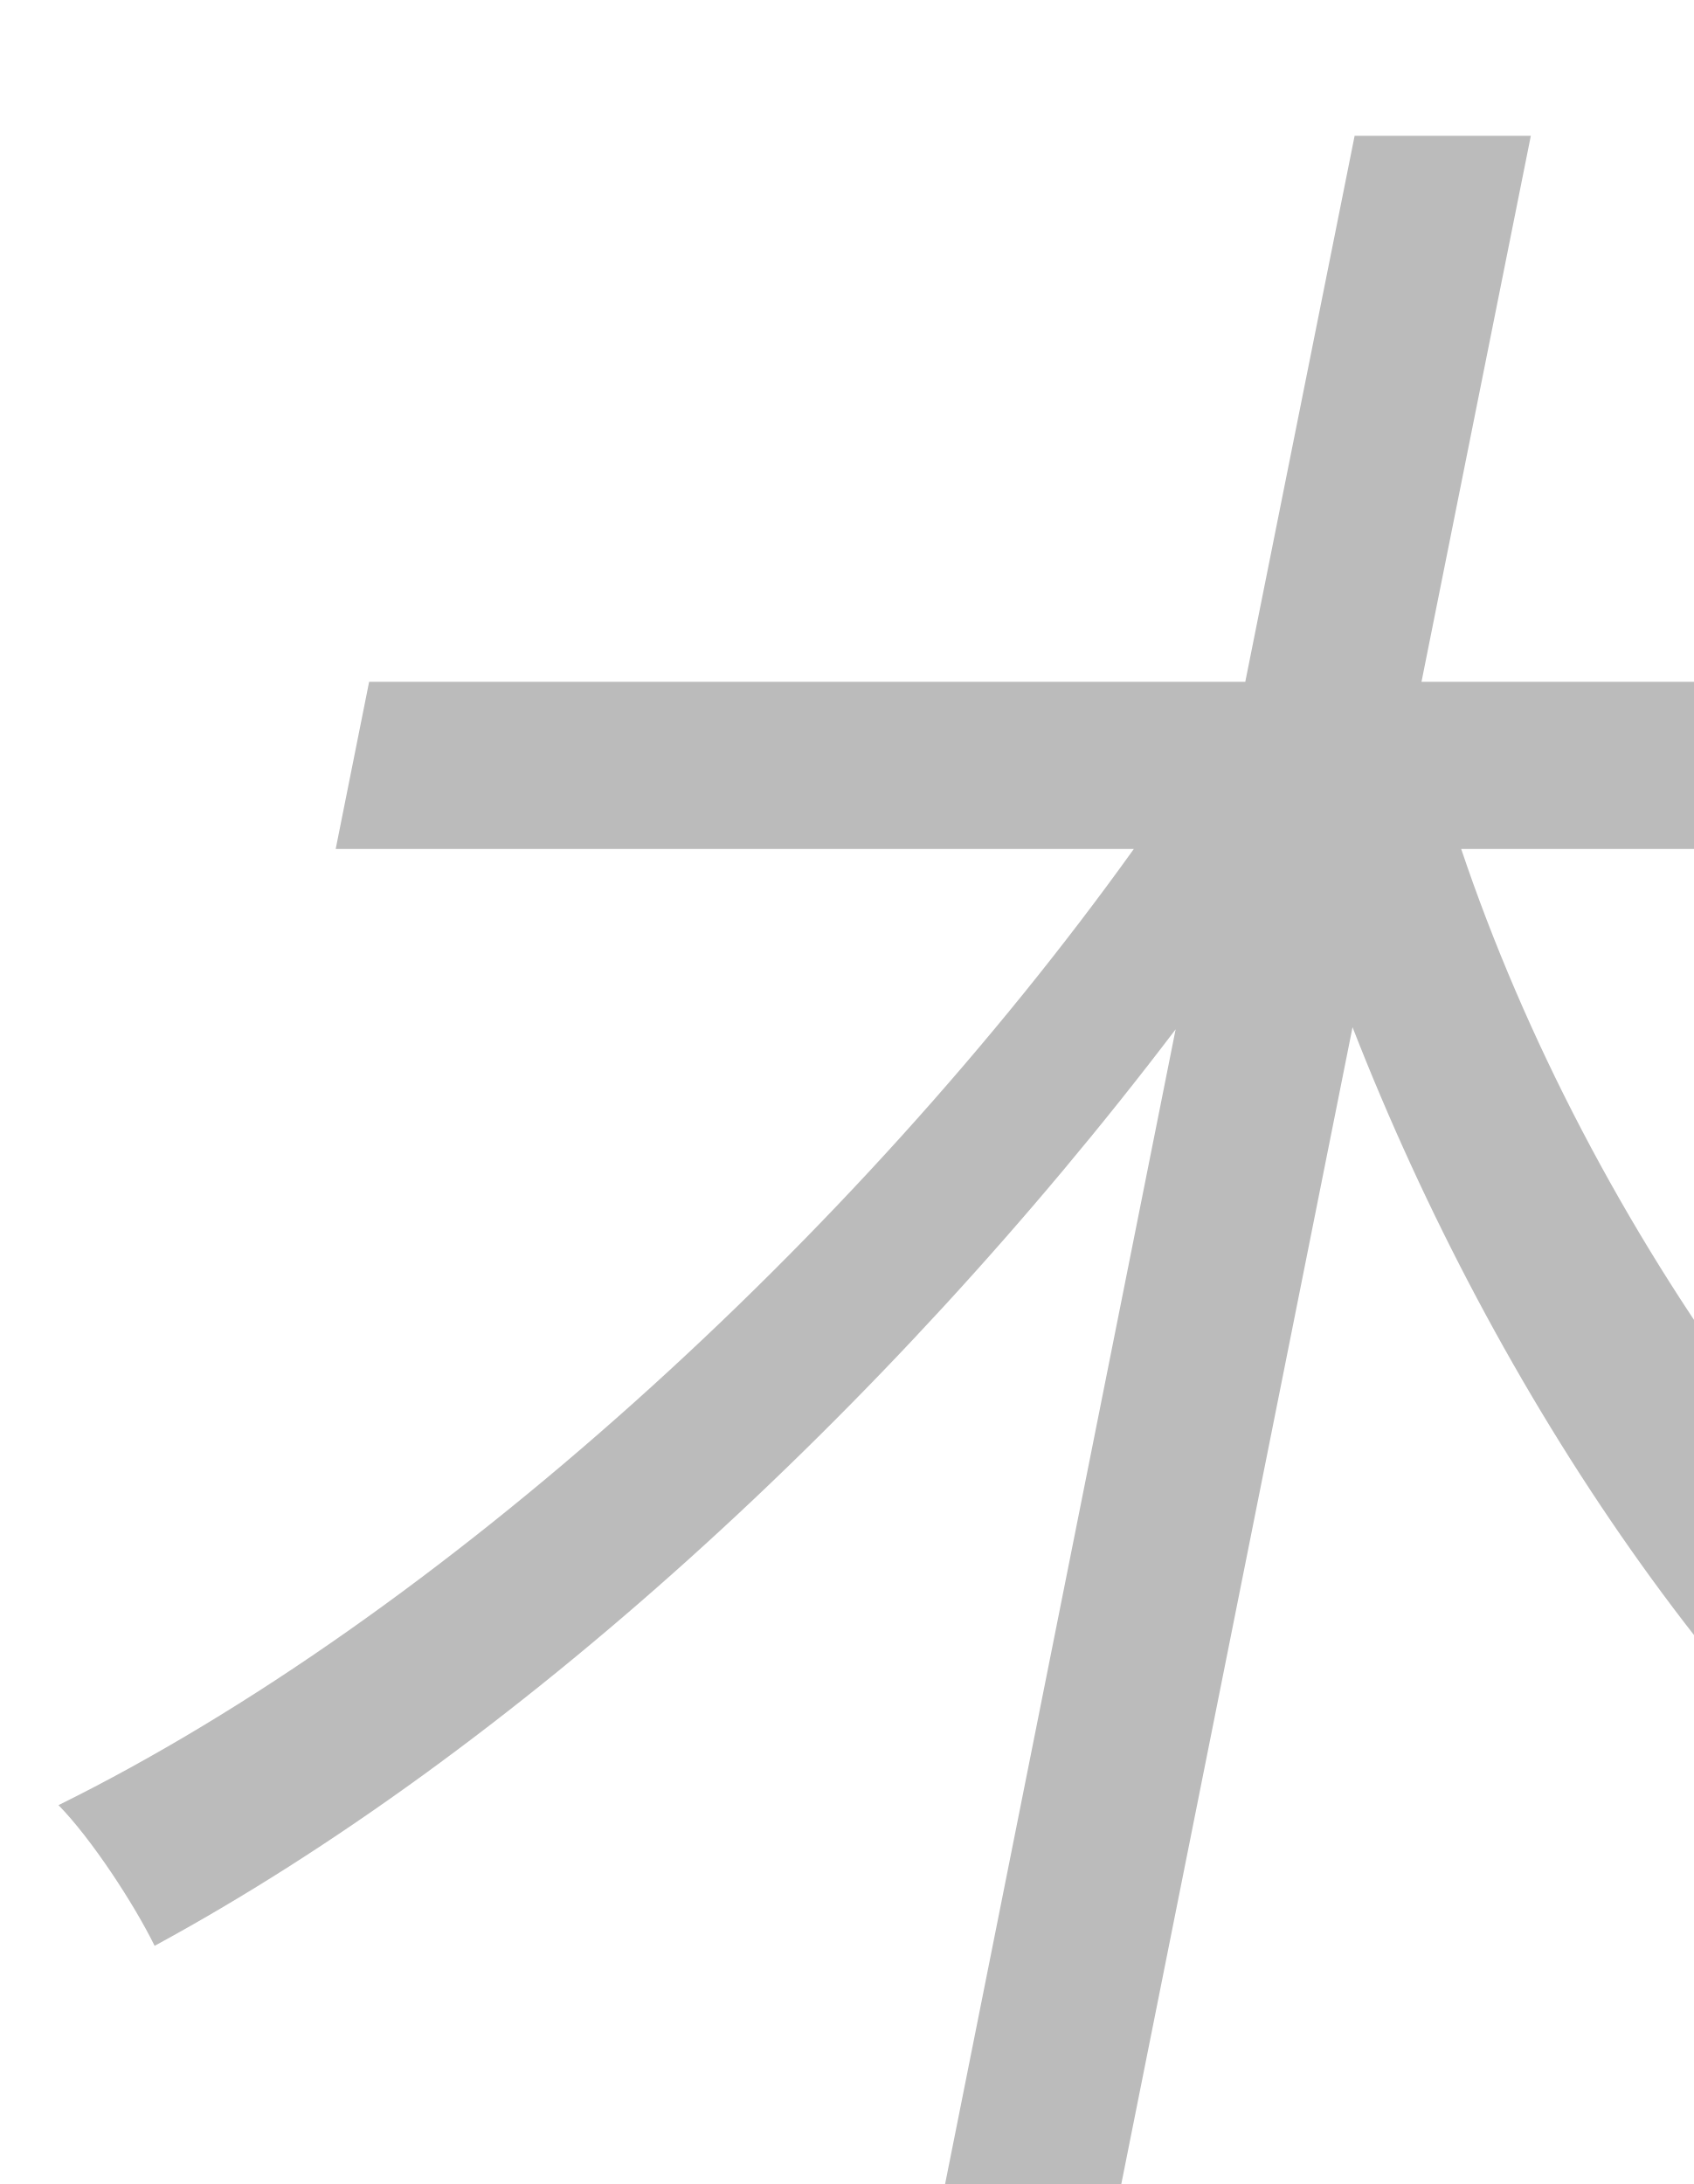
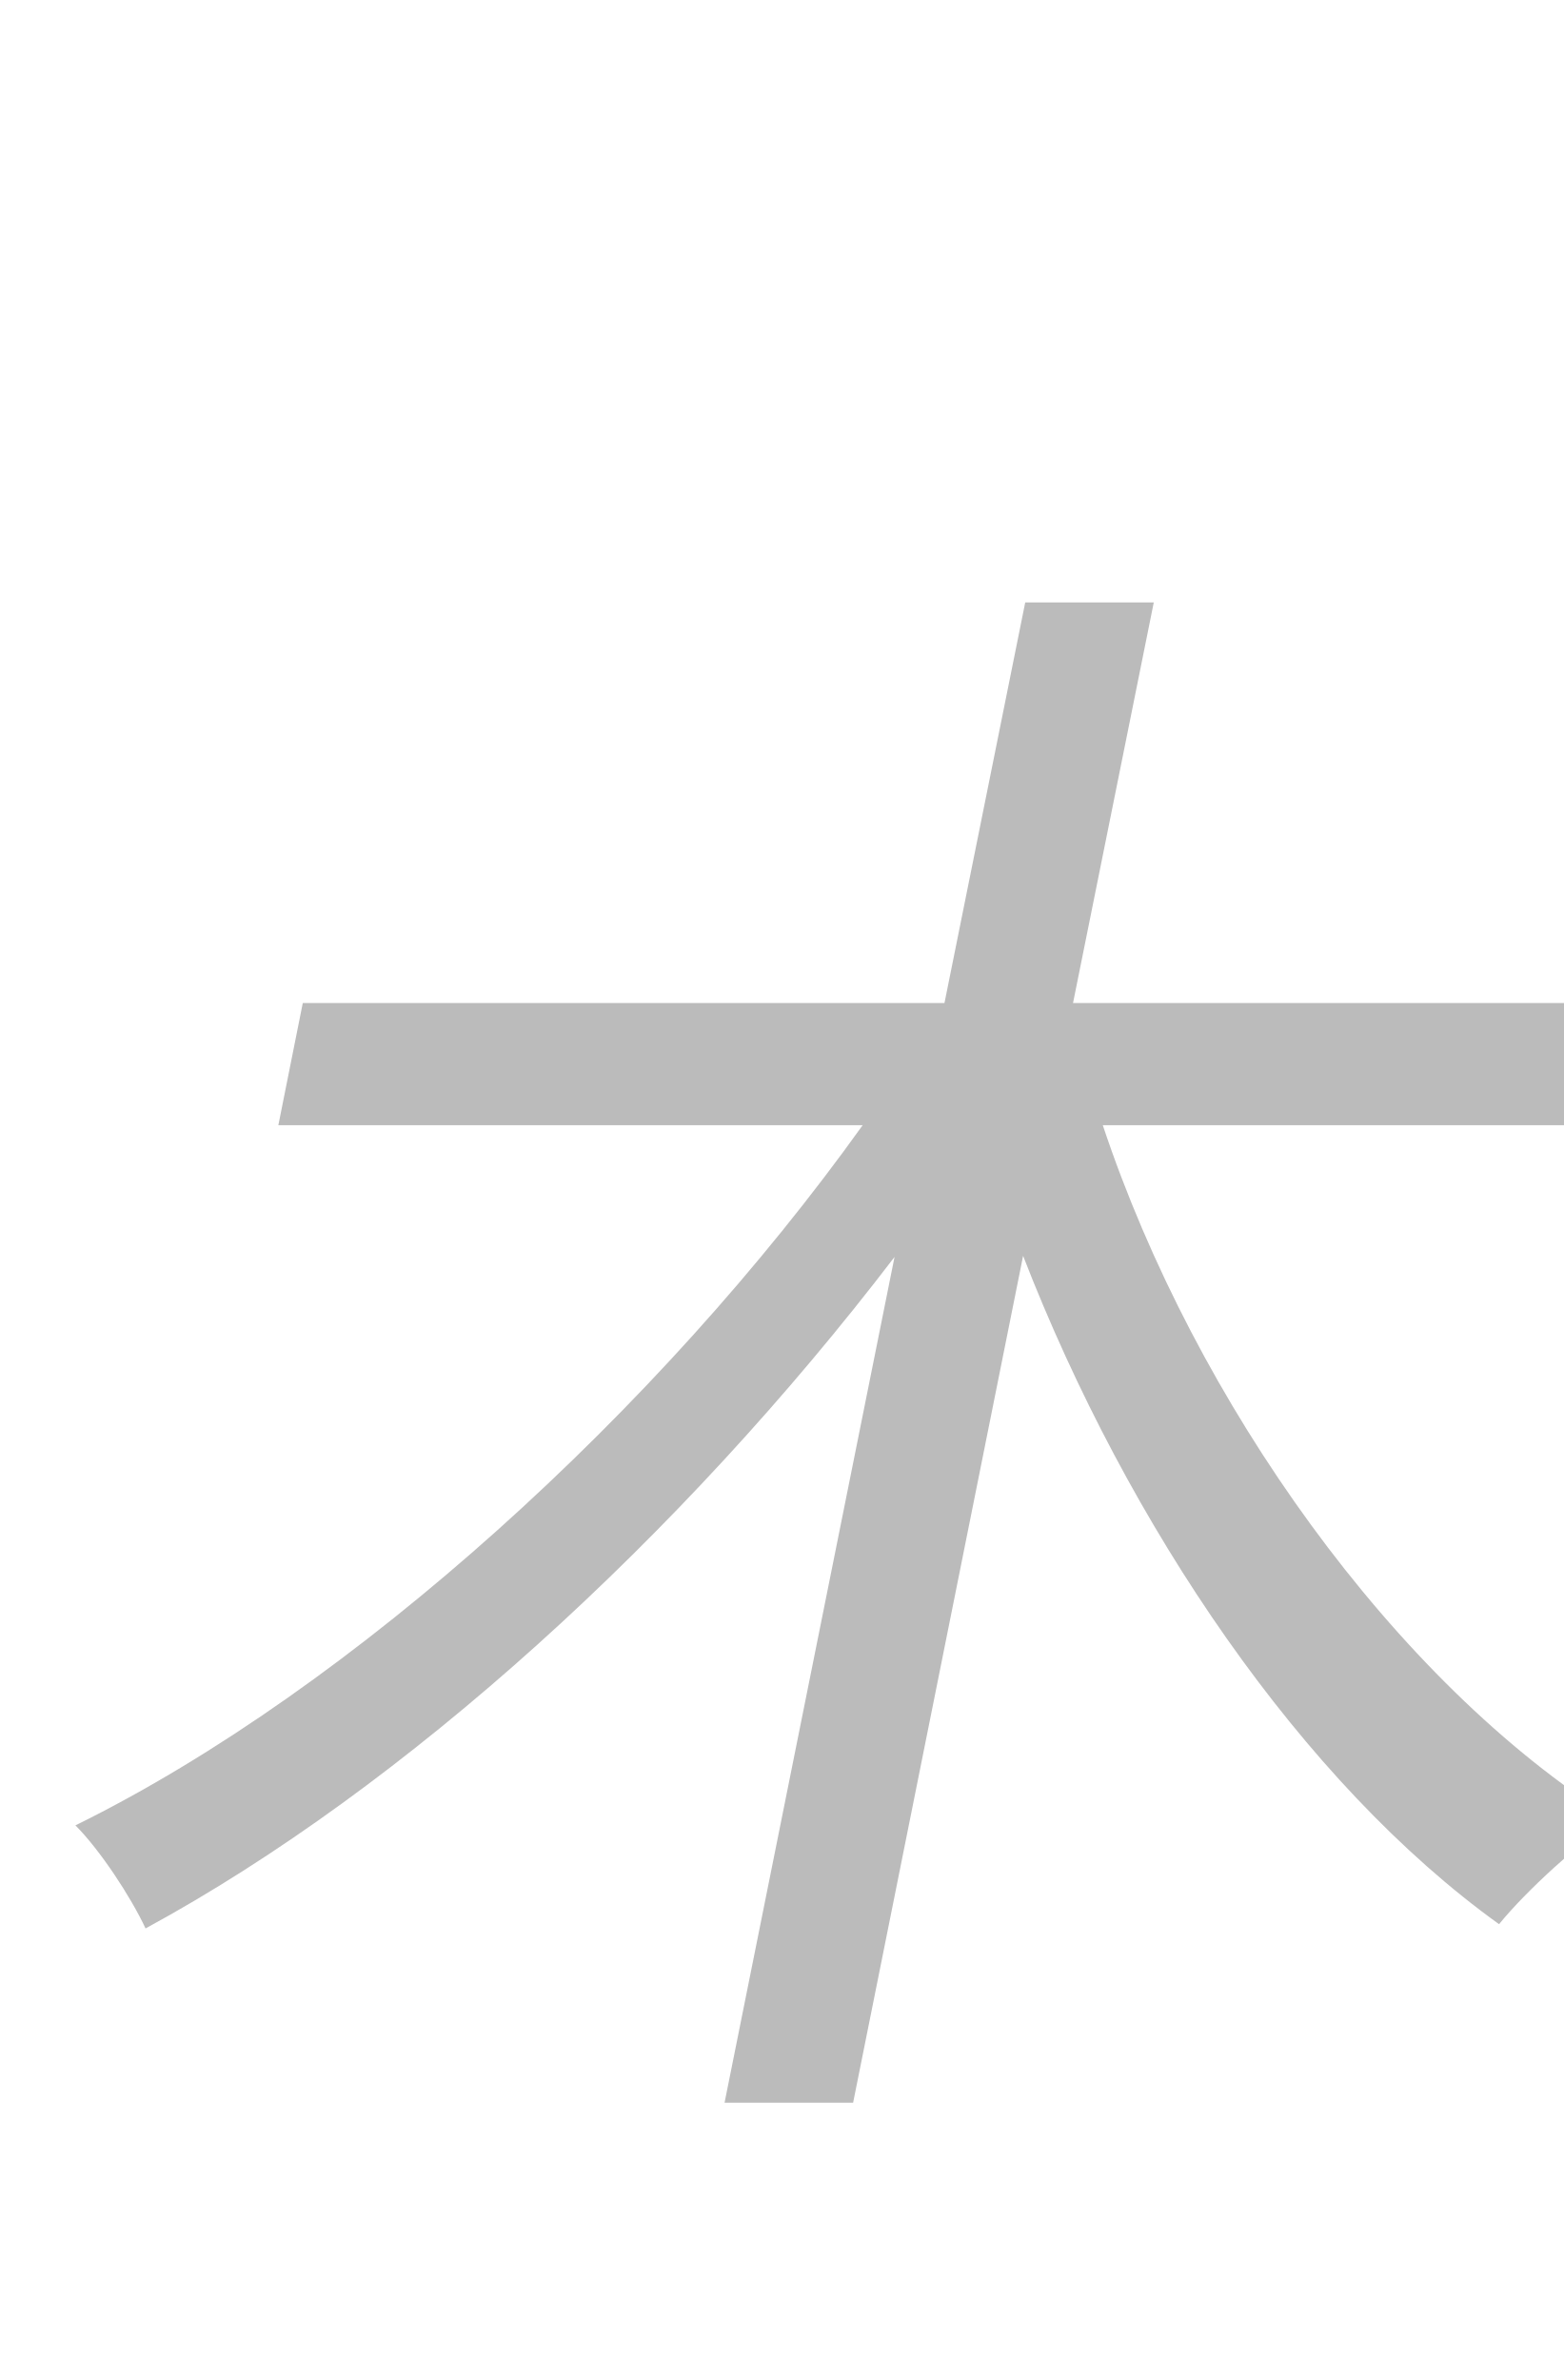
- <svg xmlns="http://www.w3.org/2000/svg" width="38px" height="49px" viewBox="0 0 38 49" version="1.1">
-   <g id="页面-1" stroke="none" stroke-width="1" fill="none" fill-rule="evenodd" font-family="SmileySans-Oblique, Smiley Sans" font-size="50" font-style="italic" font-weight="normal">
-     <text id="木1" fill-rule="nonzero" fill="#BBBBBB">
-       <tspan x="-1" y="45">木</tspan>
-     </text>
+ <svg xmlns="http://www.w3.org/2000/svg" width="23px" height="35px" viewBox="0 0 23 35" version="1.1">
+   <g id="页面-1" stroke="none" stroke-width="1" fill="none" fill-rule="evenodd" font-family="SmileySans-Oblique, Smiley Sans" font-size="24" font-style="italic" font-weight="normal">
+     <g id="mu_side" fill="#BBBBBB" fill-rule="nonzero">
+       <text id="木">
+         <tspan x="0" y="29">木</tspan>
+       </text>
+     </g>
  </g>
</svg>
